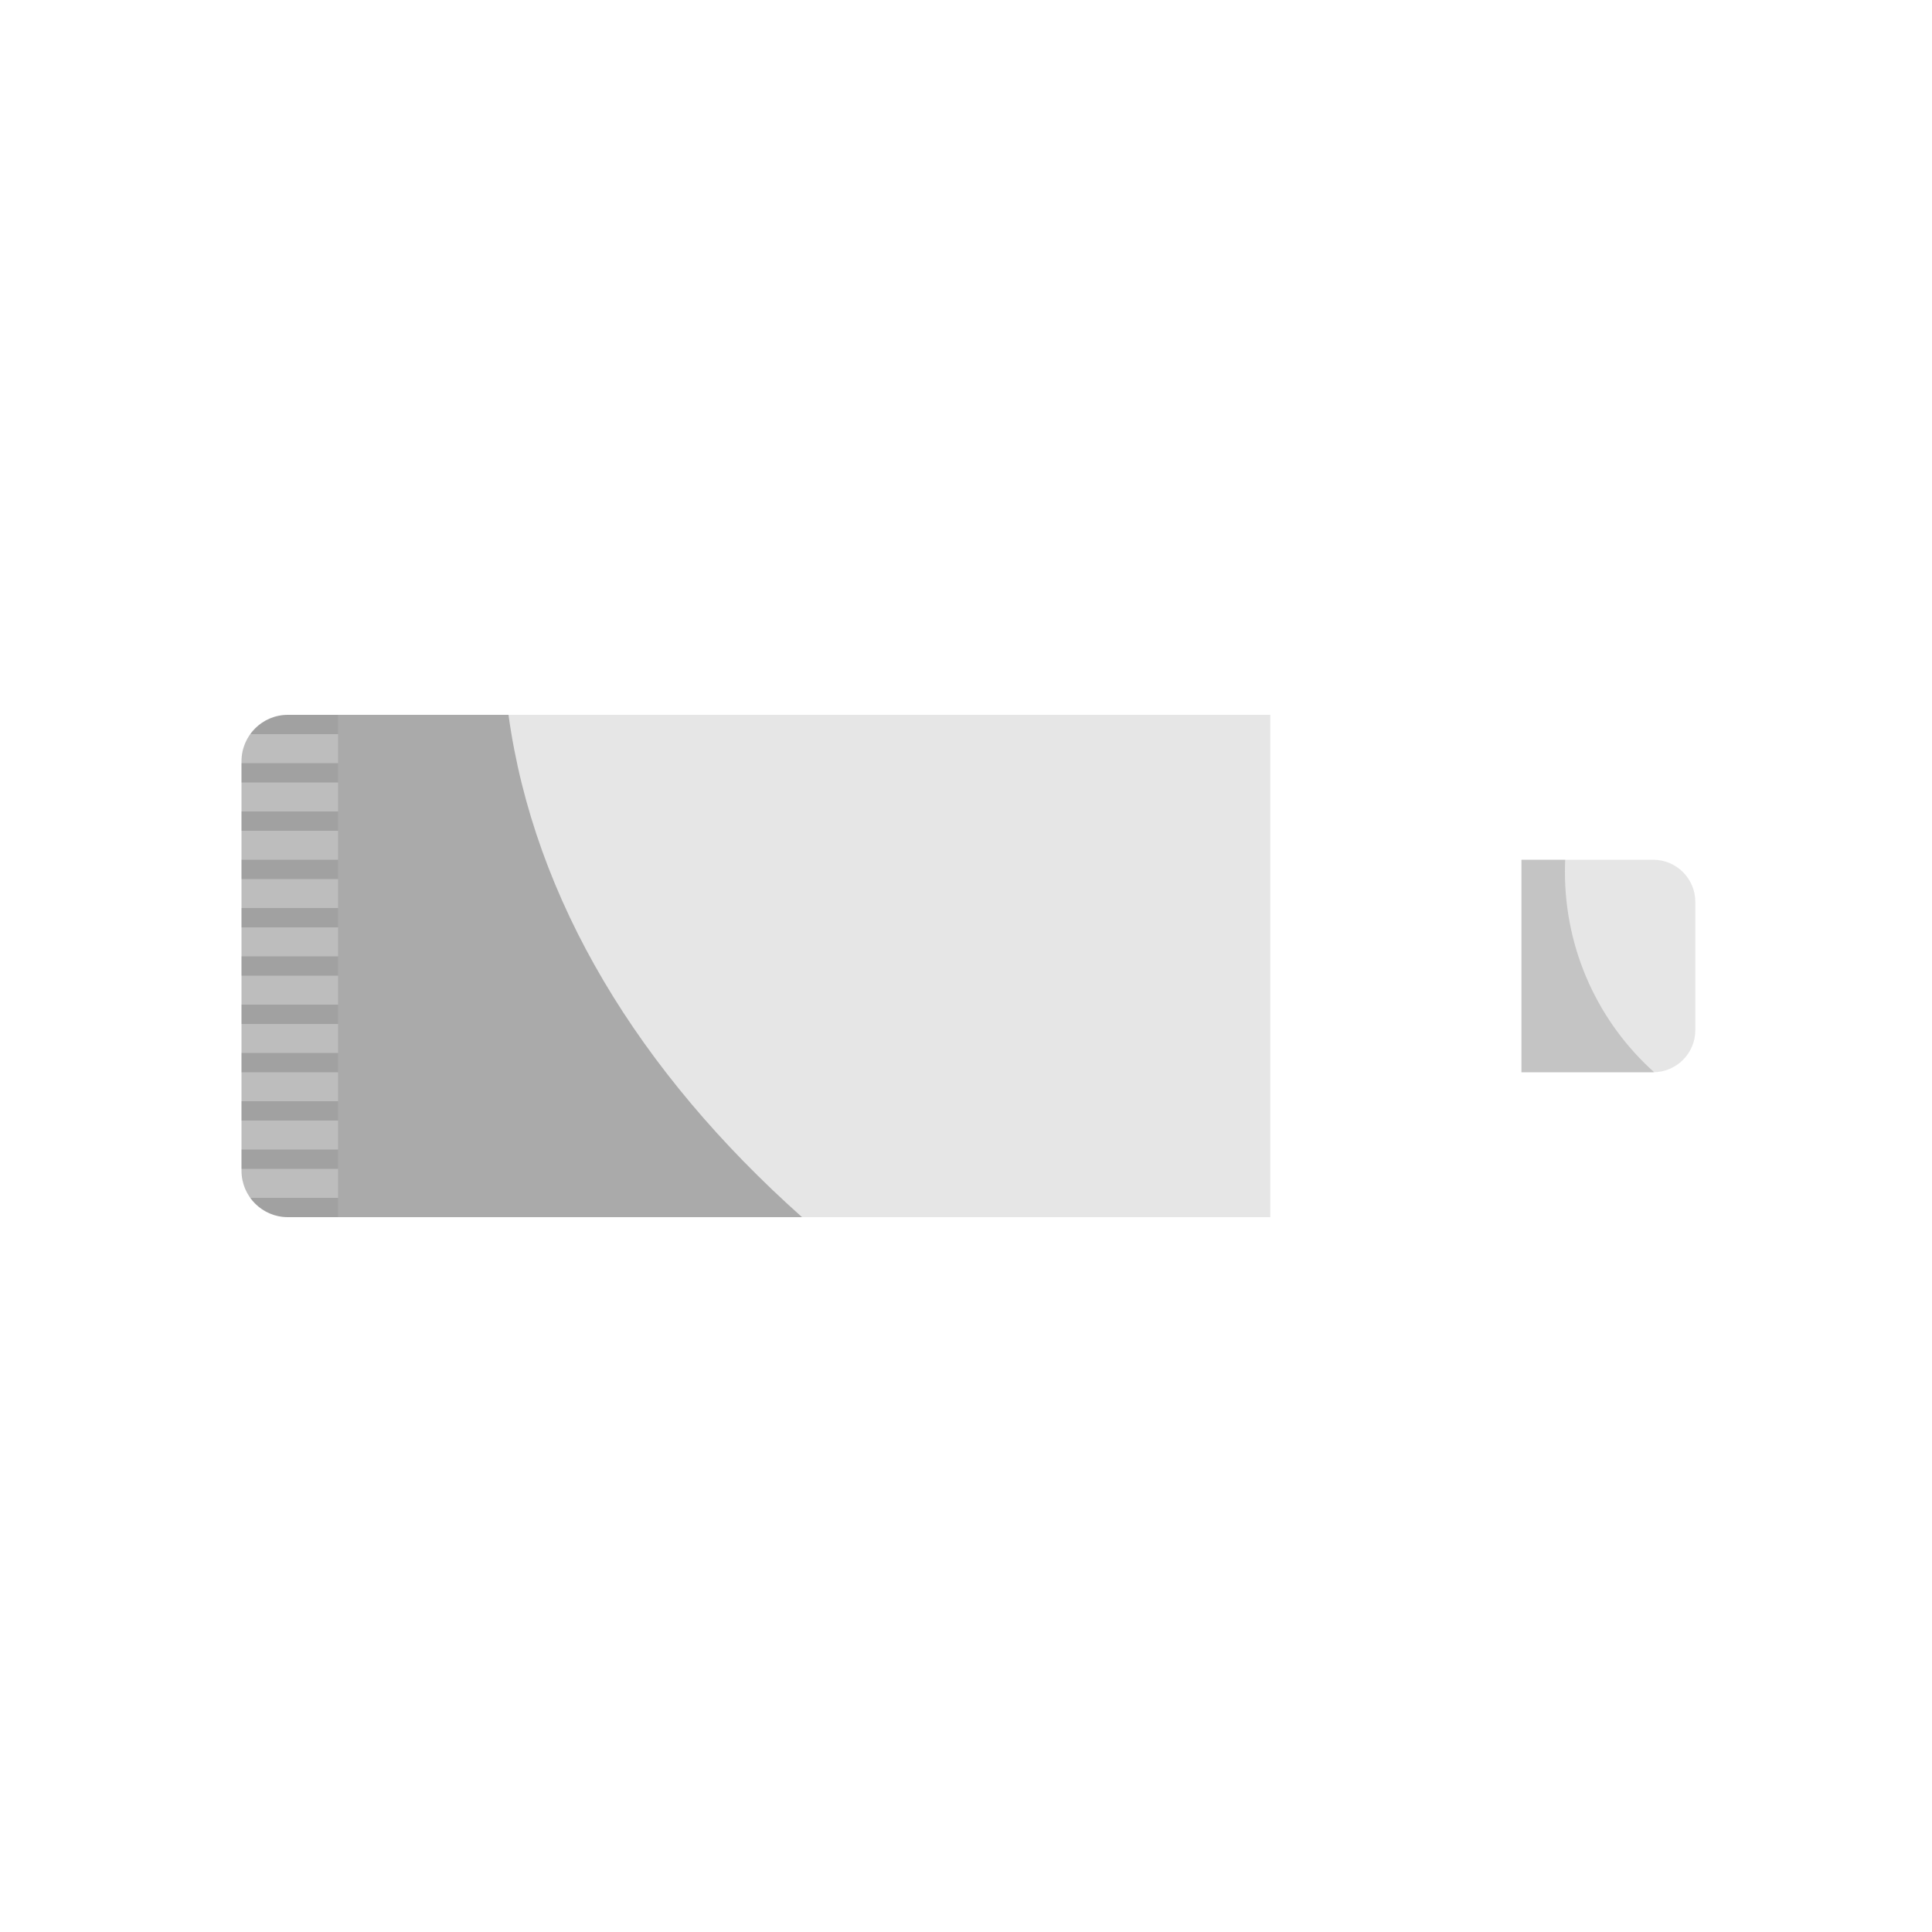
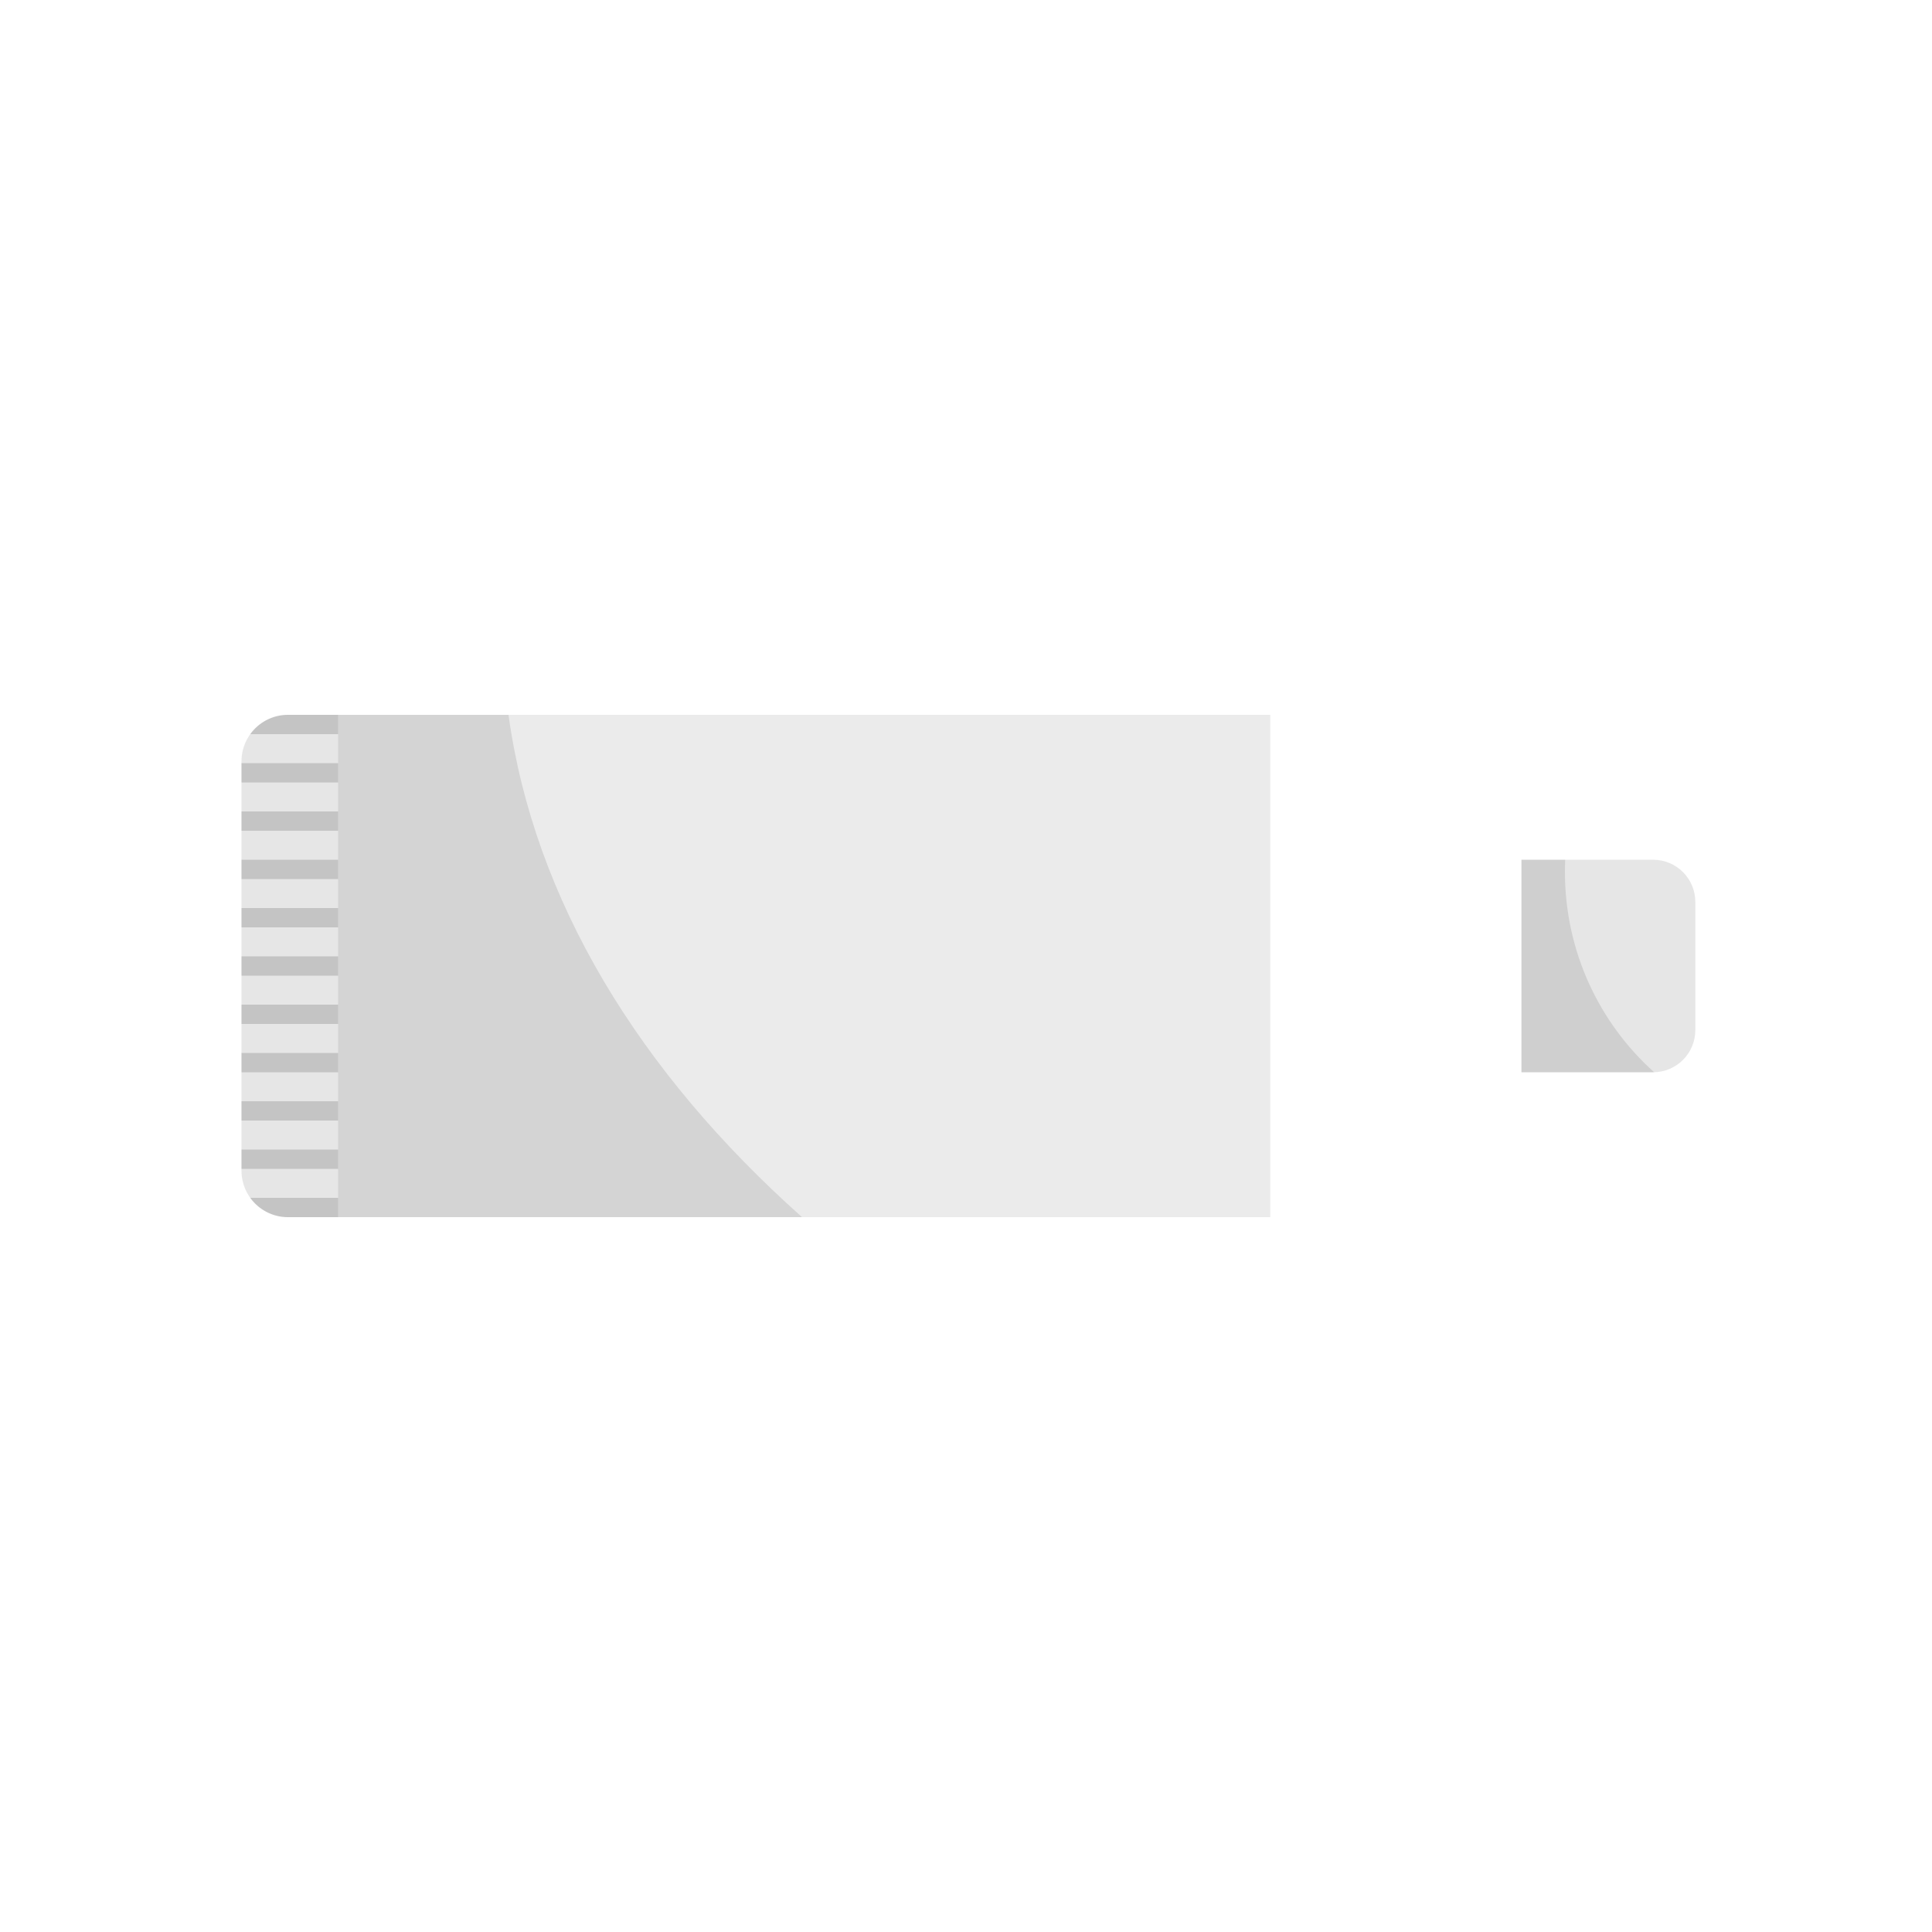
<svg xmlns="http://www.w3.org/2000/svg" width="400" height="400" viewBox="0 0 400 400" fill="none">
-   <path d="M105.276 148C110.588 186.366 132.268 221.897 166.055 252H59.611C54.303 252 50 247.697 50 242.389V157.611C50 152.303 54.303 148 59.611 148H105.276Z" fill="black" fill-opacity="0.26" />
+   <path d="M105.276 148C110.588 186.366 132.268 221.897 166.055 252H59.611C54.303 252 50 247.697 50 242.389V157.611C50 152.303 54.303 148 59.611 148H105.276Z" fill="black" fill-opacity="0.1" />
  <path d="M70 252H59.611C56.398 252 53.555 250.422 51.81 248H70V252ZM70 242H50V238H70V242ZM70 232H50V228H70V232ZM70 222H50V218H70V222ZM70 212H50V208H70V212ZM70 202H50V198H70V202ZM70 192H50V188H70V192ZM70 182H50V178H70V182ZM70 172H50V168H70V172ZM70 162H50V158H70V162ZM70 152H51.81C53.555 149.578 56.398 148 59.611 148H70V152Z" fill="black" fill-opacity="0.15" />
-   <path d="M324.056 178C324.019 178.829 324 179.662 324 180.5C324 197.005 331.14 211.828 342.474 221.994C342.404 221.996 342.333 222 342.263 222H315V178H324.056Z" fill="black" fill-opacity="0.15" />
-   <path d="M70 148H263V252H70V148Z" fill="black" fill-opacity="0.1" />
+   <path d="M324.056 178C324.019 178.829 324 179.662 324 180.5C324 197.005 331.14 211.828 342.474 221.994C342.404 221.996 342.333 222 342.263 222H315V178H324.056Z" fill="black" fill-opacity="0.1" />
+   <path d="M70 148H263V252H70V148Z" fill="black" fill-opacity="0.08" />
  <path d="M315 178H342.263C347.088 178 351 181.912 351 186.737V213.263C351 218.088 347.088 222 342.263 222H315V178Z" fill="black" fill-opacity="0.1" />
</svg>
